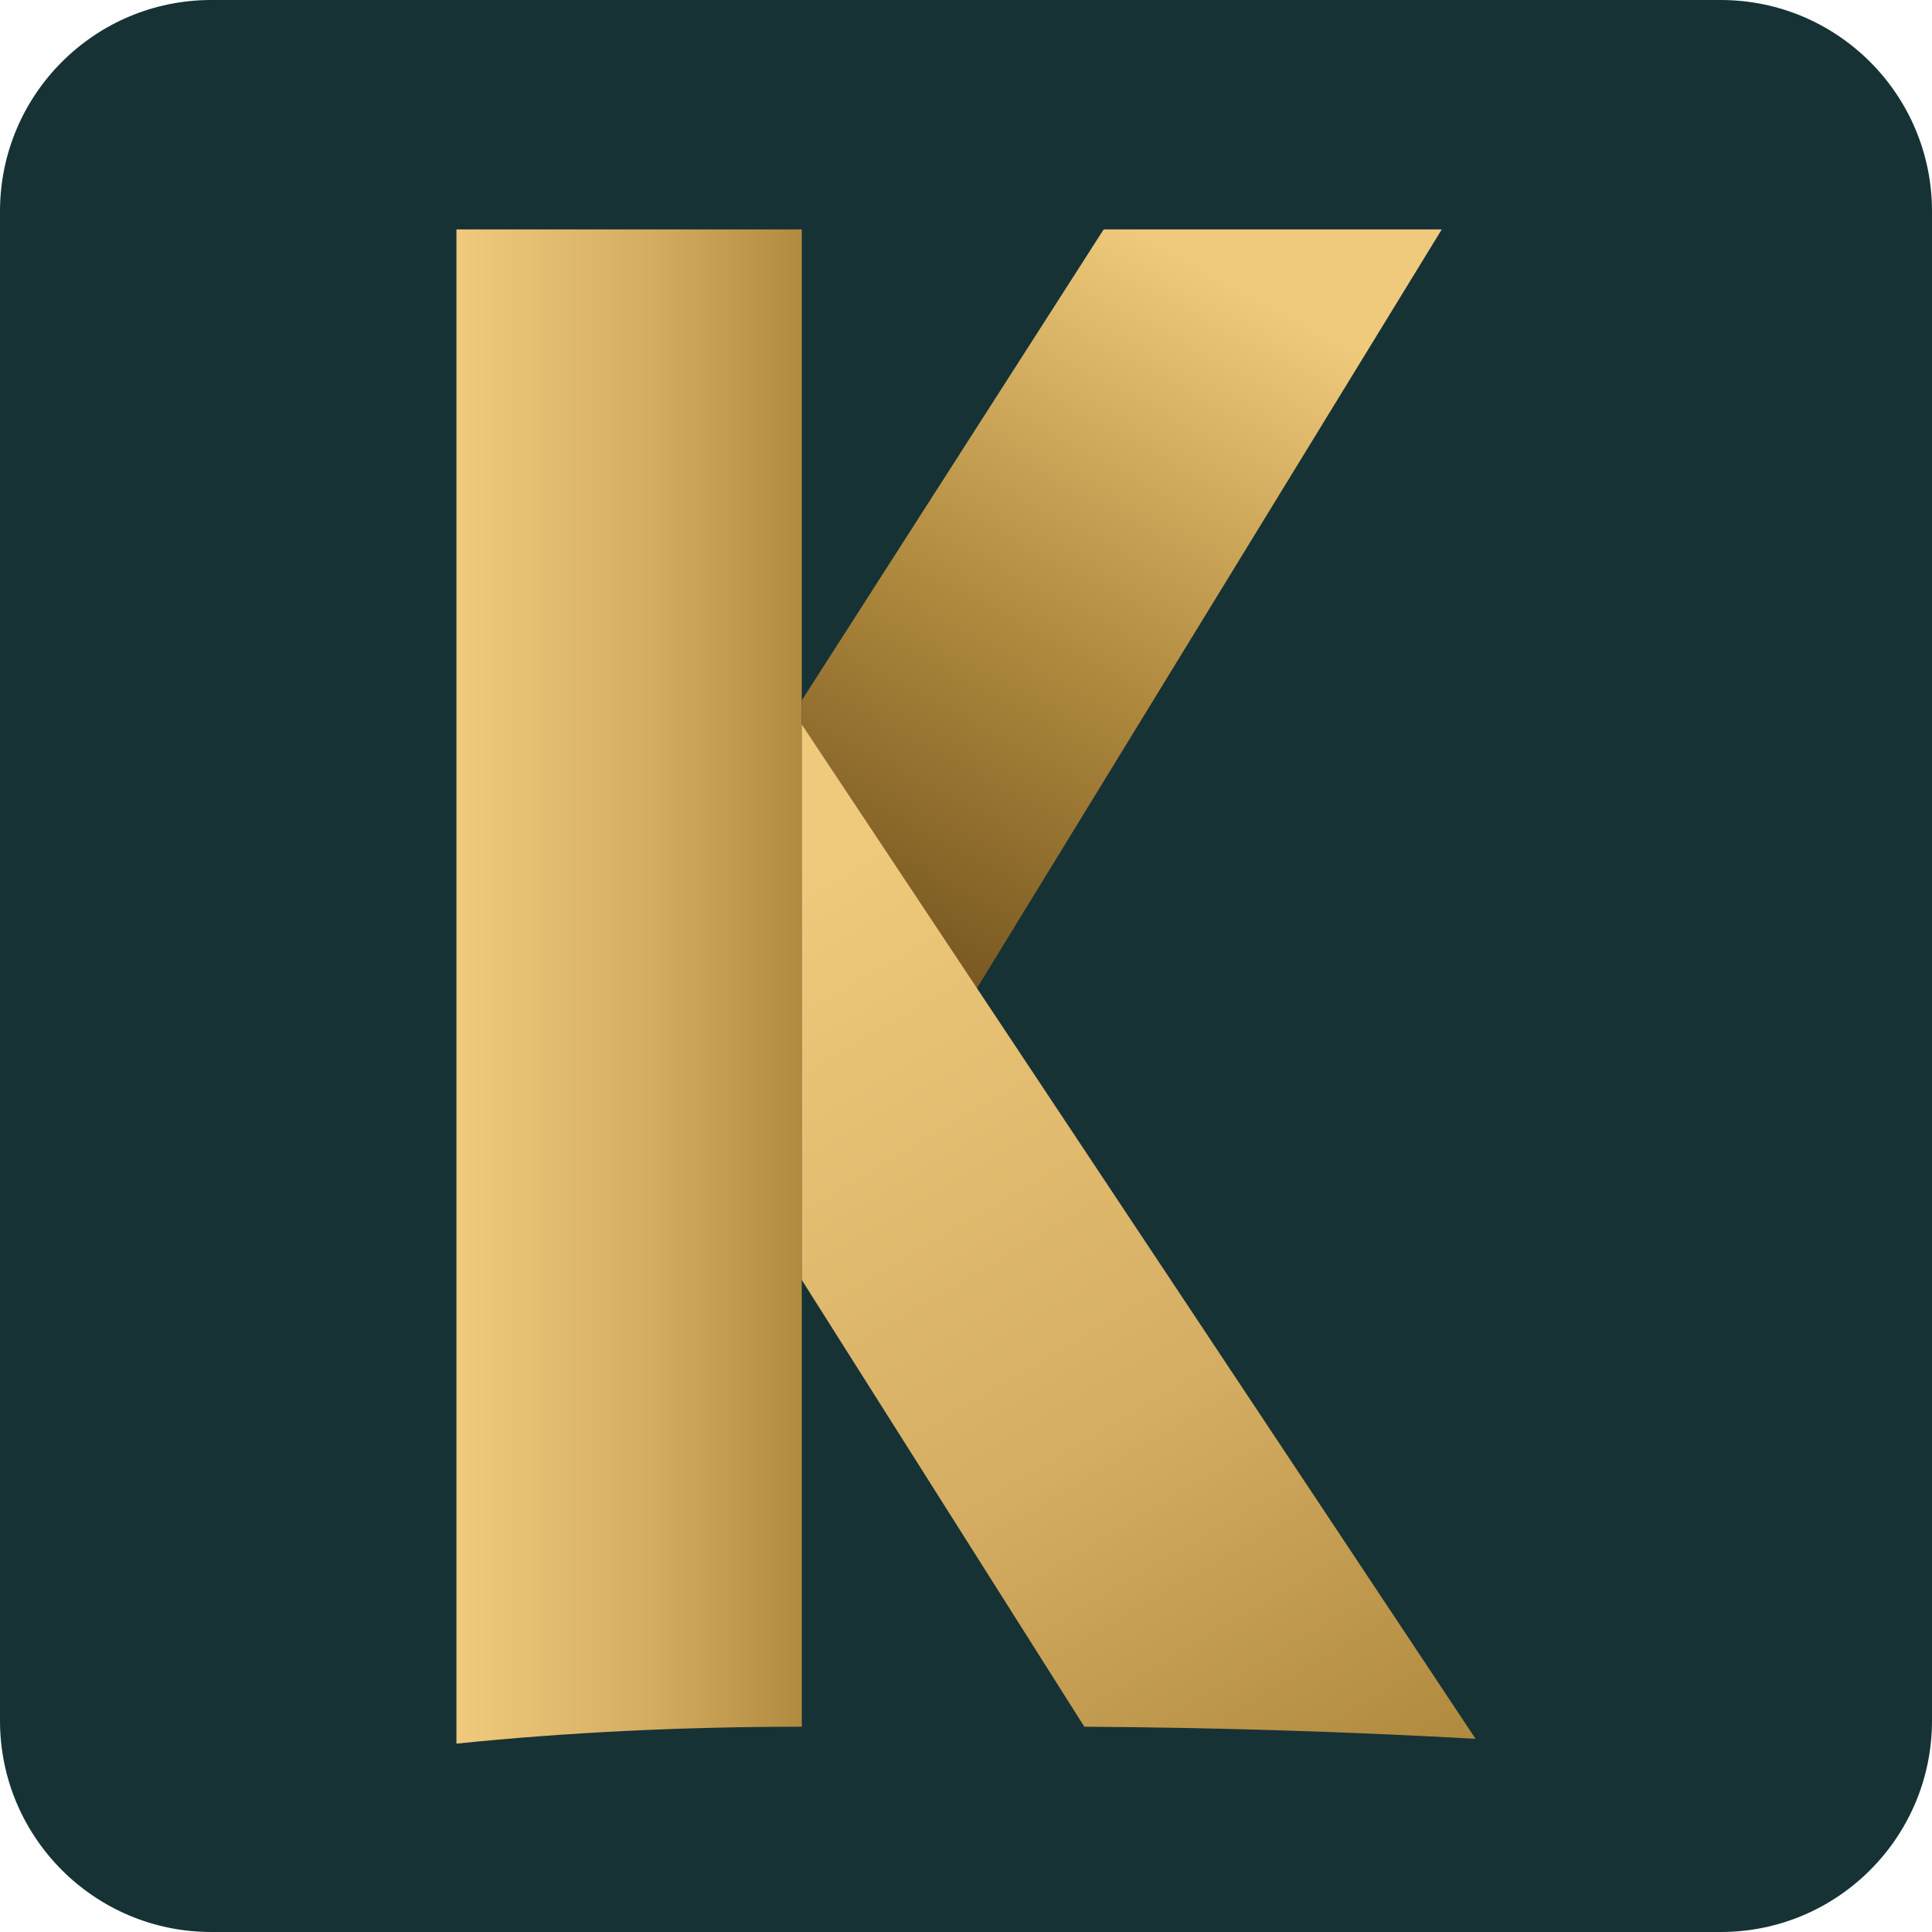
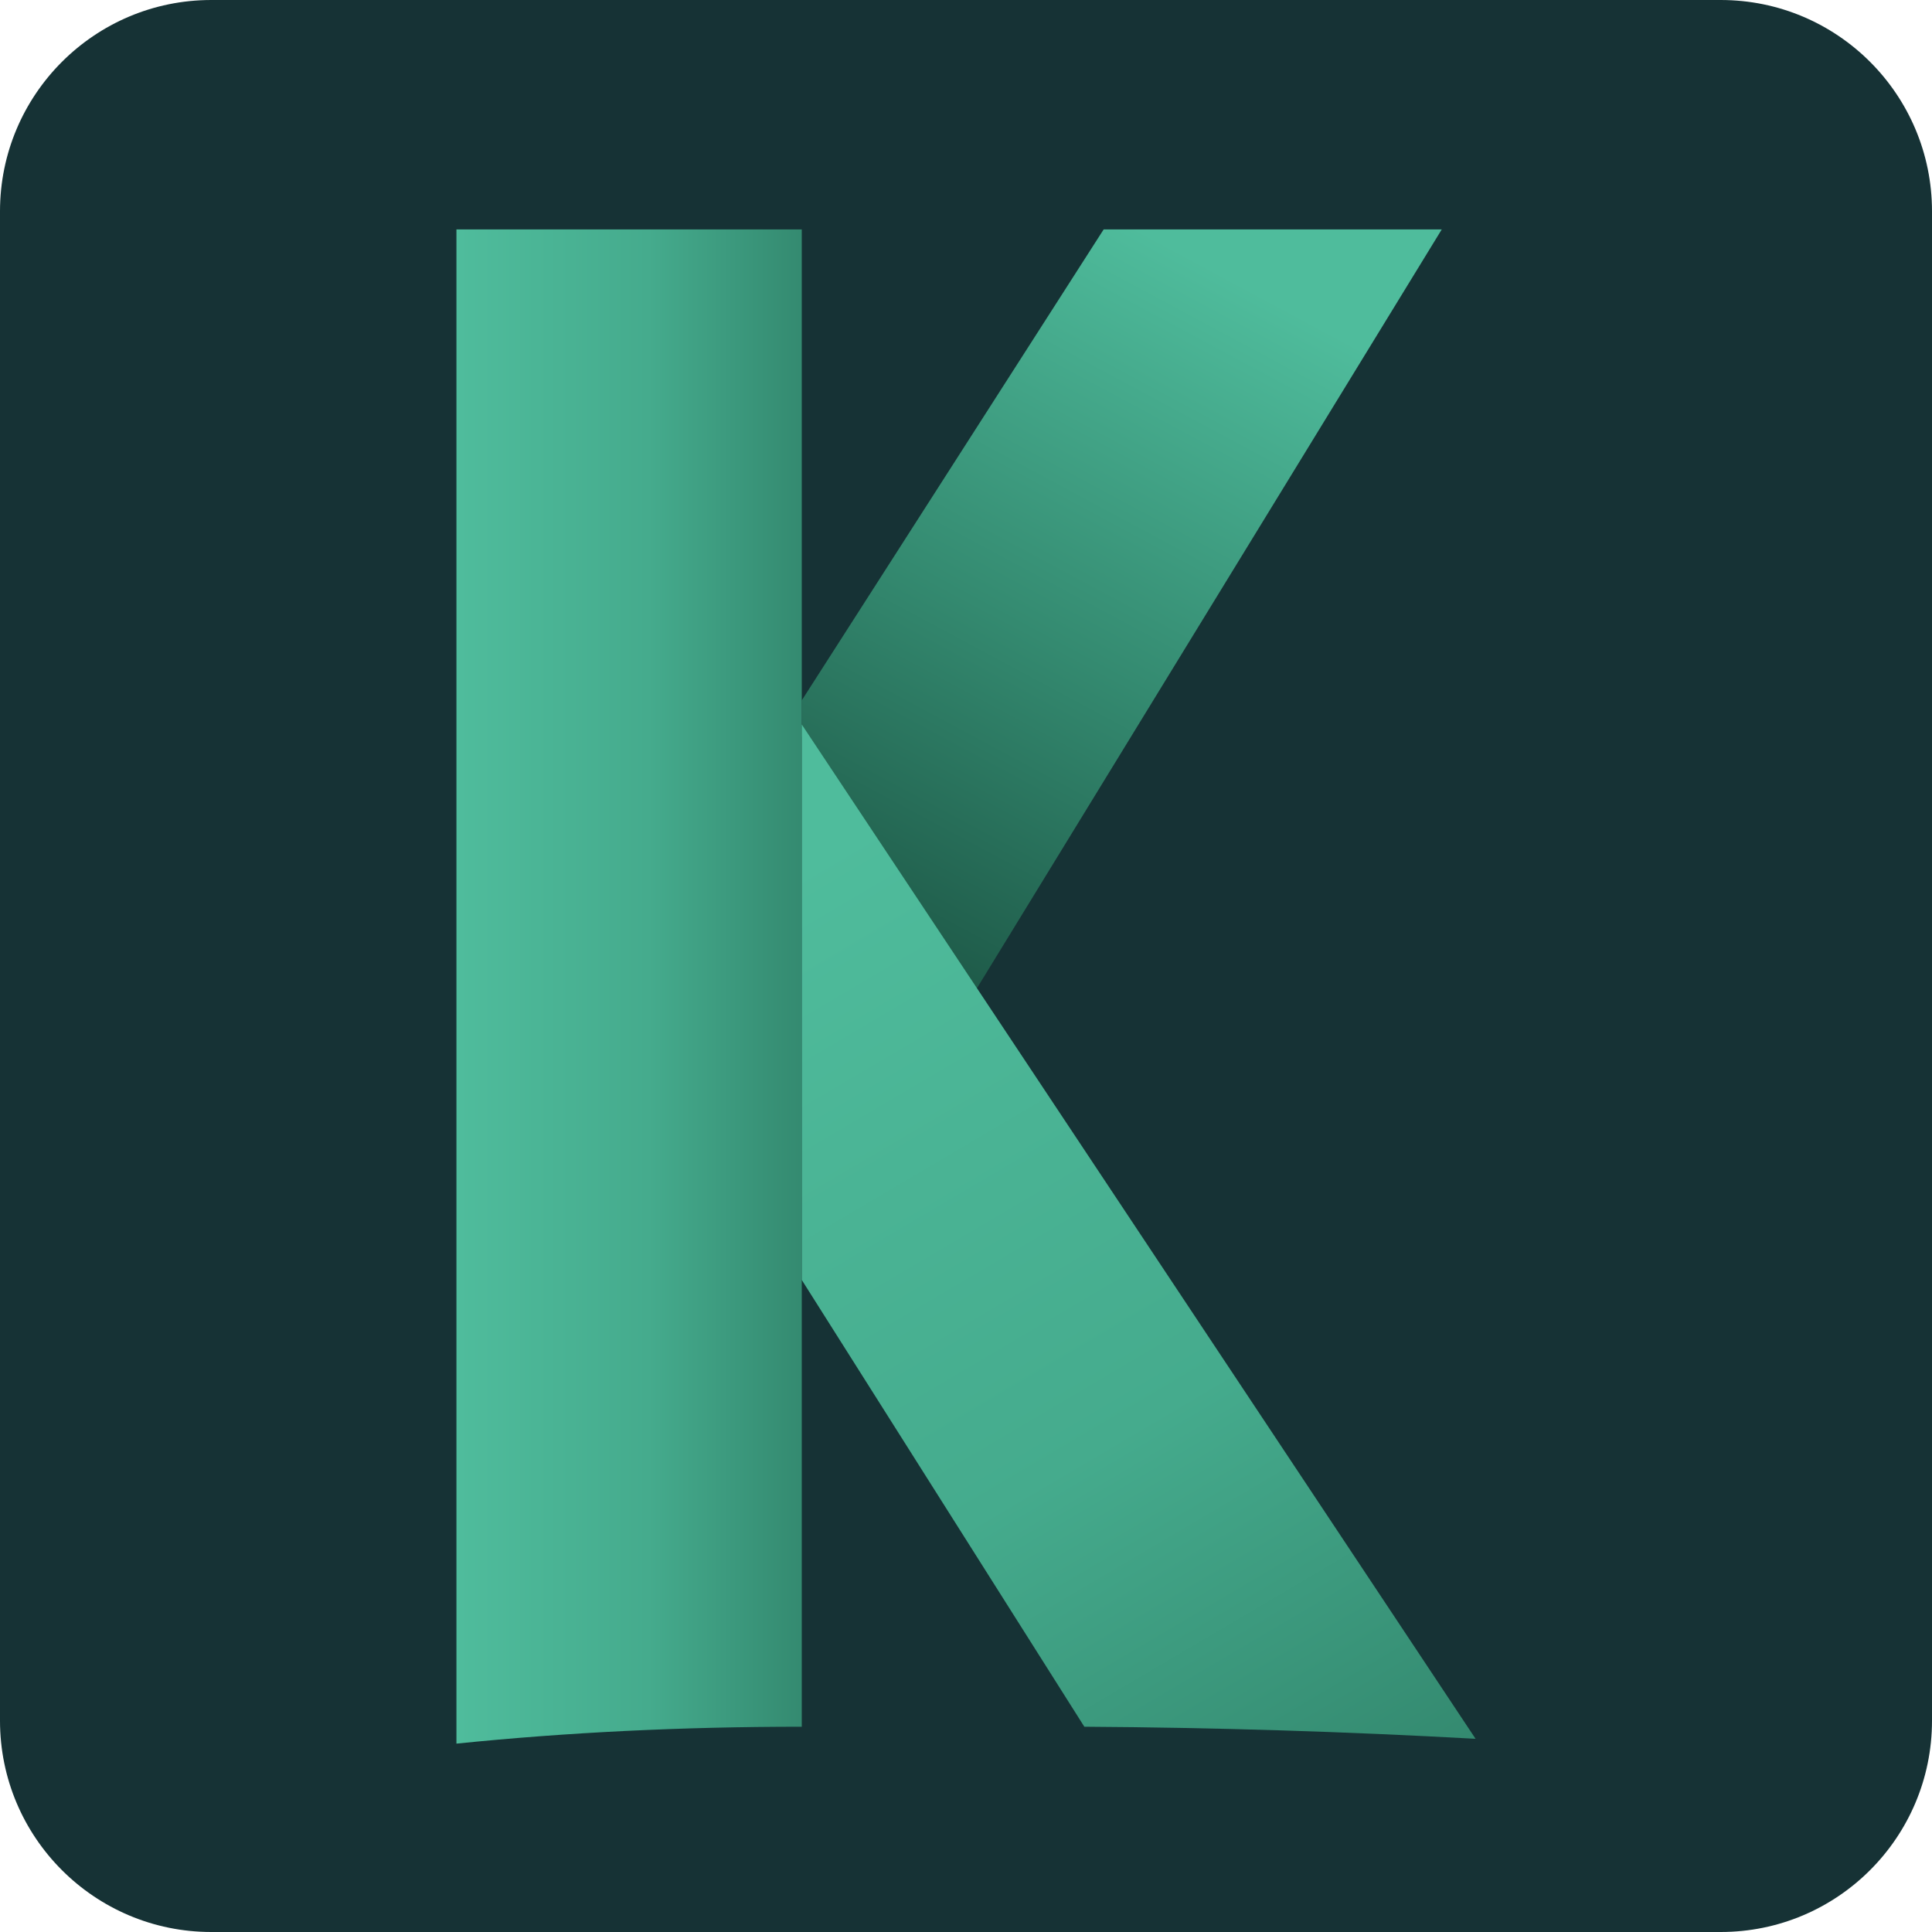
<svg xmlns="http://www.w3.org/2000/svg" viewBox="0 0 32 32">
  <defs>
    <linearGradient id="bar" x1="7.6" y1="0" x2="13.3" y2="0" gradientUnits="userSpaceOnUse">
-       <stop offset="0" stop-color="#efca7c" />
-       <stop offset=".55" stop-color="#d4ad62" />
-       <stop offset="1" stop-color="#b08a3e" />
+       <stop offset="0" stop-color="#4fbc9c" />
+       <stop offset=".55" stop-color="#45ab8d" />
+       <stop offset="1" stop-color="#348a70" />
    </linearGradient>
    <linearGradient id="arm" x1="14.6" y1="15.4" x2="20.4" y2="4.6" gradientUnits="userSpaceOnUse">
-       <stop offset="0" stop-color="#7a5a22" />
-       <stop offset=".45" stop-color="#b08a3e" />
-       <stop offset="1" stop-color="#efca7c" />
+       <stop offset="0" stop-color="#1f5c4a" />
+       <stop offset=".45" stop-color="#348a70" />
+       <stop offset="1" stop-color="#4fbc9c" />
    </linearGradient>
    <linearGradient id="leg" x1="14.4" y1="13.6" x2="23.6" y2="29.2" gradientUnits="userSpaceOnUse">
-       <stop offset="0" stop-color="#efca7c" />
-       <stop offset=".6" stop-color="#d4ad62" />
-       <stop offset="1" stop-color="#b08a3e" />
+       <stop offset="0" stop-color="#4fbc9c" />
+       <stop offset=".6" stop-color="#45ab8d" />
+       <stop offset="1" stop-color="#348a70" />
    </linearGradient>
  </defs>
  <rect width="32" height="32" rx="3.5" fill="#163235" />
  <path d="M18.28 3.8H23.88L16.1 16.5 13.28 12.2V11.6Z" fill="url(#arm)" />
  <path d="M7.56 3.8H13.28V28.6Q10.3 28.6 7.56 28.88Z" fill="url(#bar)" />
  <path d="M13.28 12L24.44 28.8Q21.2 28.62 17.96 28.6L13.28 21.2Z" fill="url(#leg)" />
</svg>
